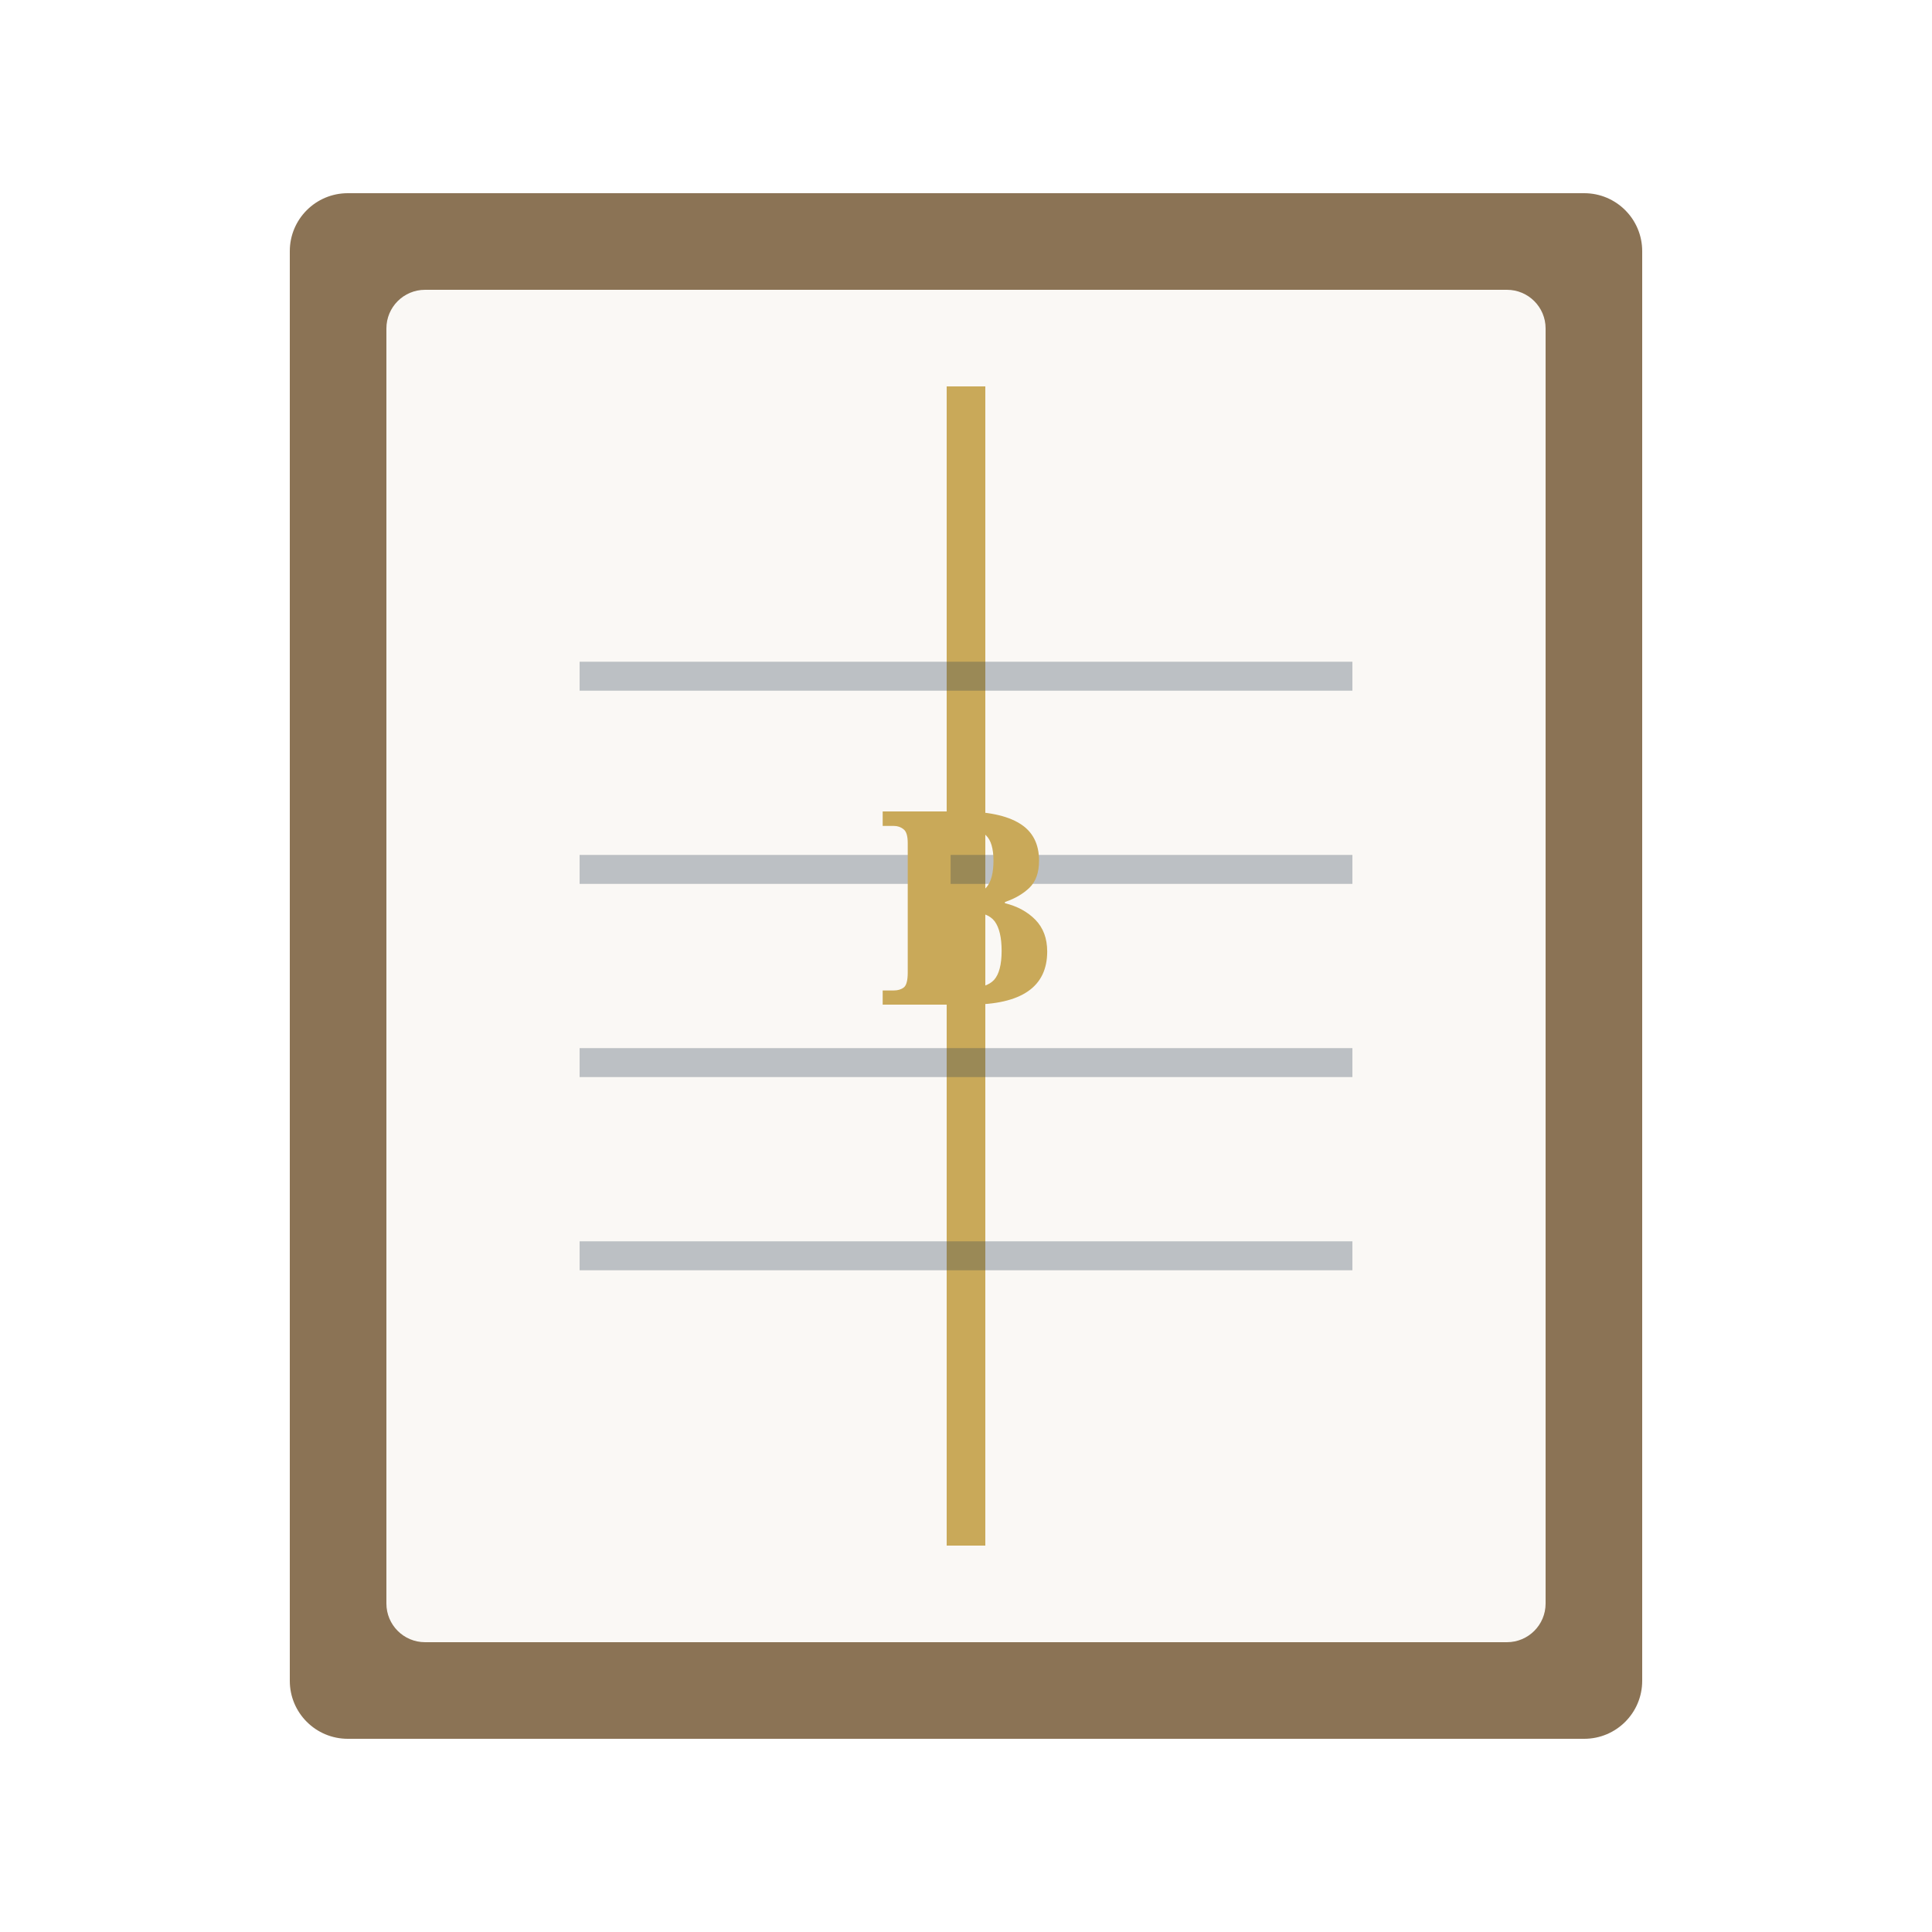
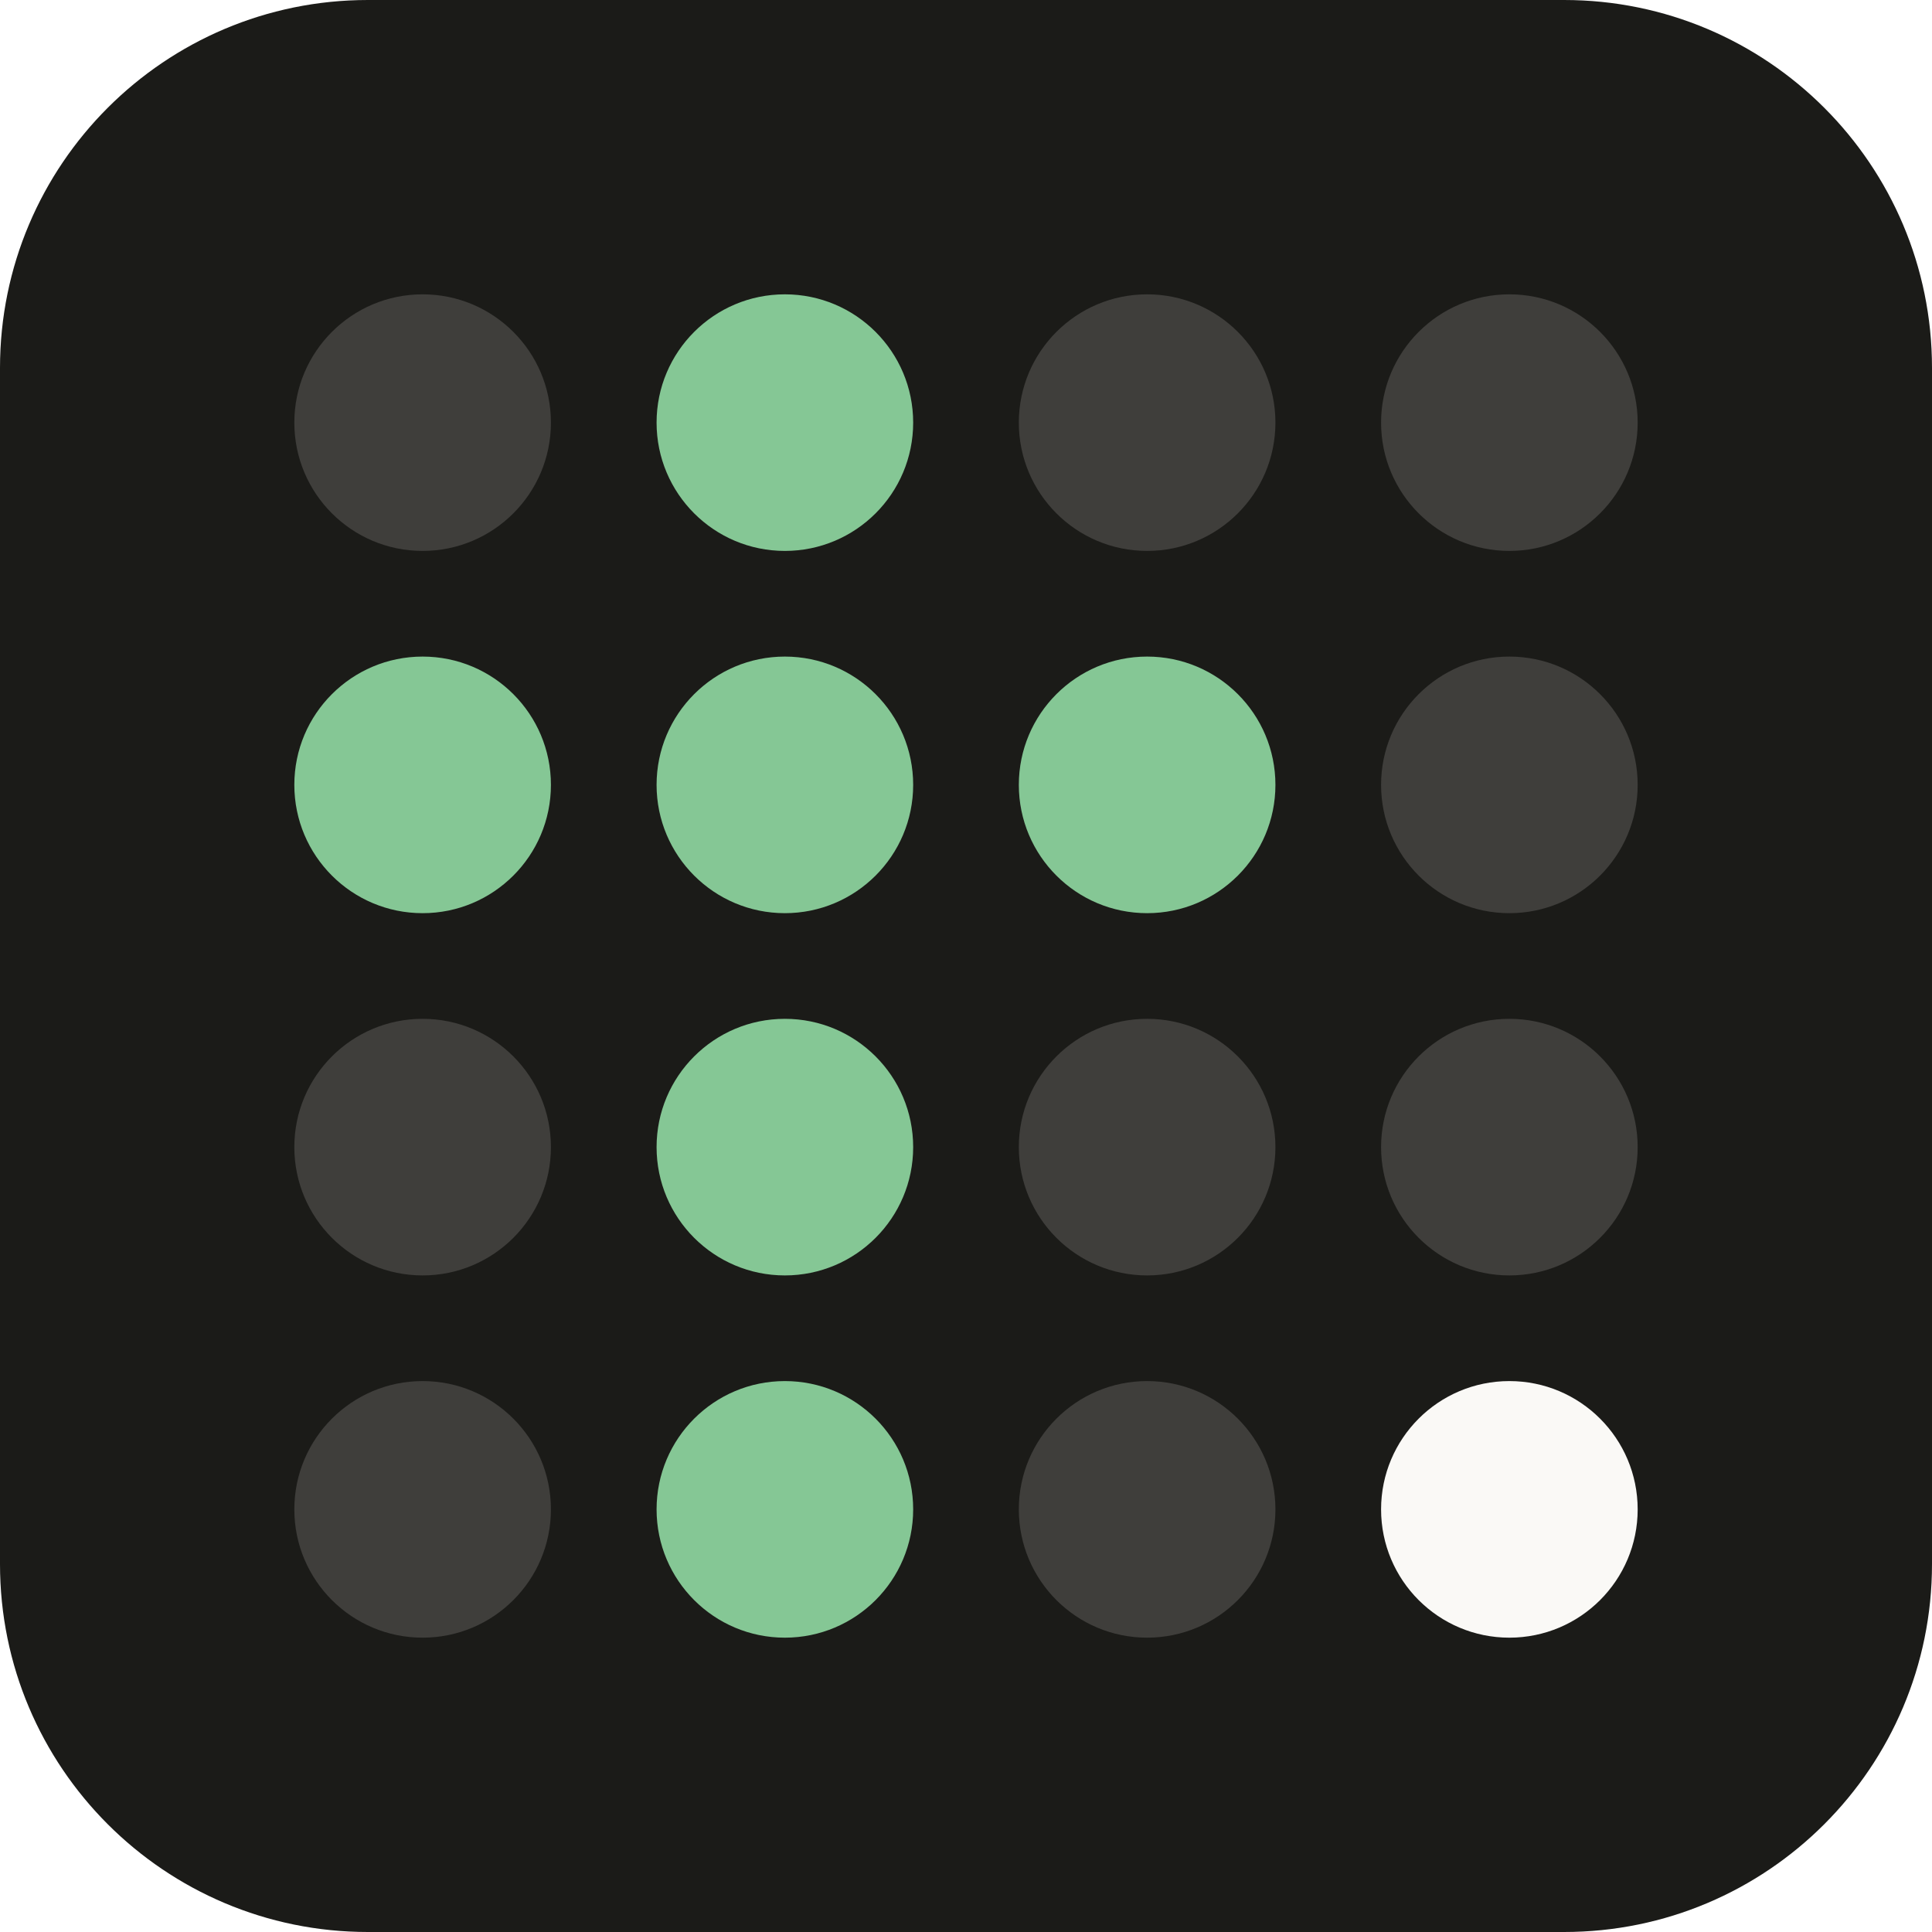
- <svg xmlns="http://www.w3.org/2000/svg" viewBox="0 0 100 100">
-   <rect x="15" y="10" width="70" height="80" rx="3" fill="#8b7355" />
-   <rect x="20" y="15" width="60" height="70" rx="2" fill="#faf8f5" />
-   <line x1="50" y1="20" x2="50" y2="80" stroke="#c9a959" stroke-width="2" />
-   <line x1="30" y1="35" x2="70" y2="35" stroke="#2c3e50" stroke-width="1.5" opacity="0.3" />
-   <line x1="30" y1="45" x2="70" y2="45" stroke="#2c3e50" stroke-width="1.5" opacity="0.3" />
-   <line x1="30" y1="55" x2="70" y2="55" stroke="#2c3e50" stroke-width="1.5" opacity="0.3" />
-   <line x1="30" y1="65" x2="70" y2="65" stroke="#2c3e50" stroke-width="1.5" opacity="0.3" />
-   <text x="50" y="52" text-anchor="middle" font-size="14" font-family="serif" fill="#c9a959" font-weight="bold">B</text>
+ <svg xmlns="http://www.w3.org/2000/svg" viewBox="0 0 1024 1024" width="1024" height="1024">
+   <rect width="1024" height="1024" rx="195" fill="#1b1b18" />
+   <circle cx="224" cy="224" r="68" fill="#faf9f6" fill-opacity="0.16" />
+   <circle cx="416" cy="224" r="68" fill="#85c795" />
+   <circle cx="608" cy="224" r="68" fill="#faf9f6" fill-opacity="0.16" />
+   <circle cx="800" cy="224" r="68" fill="#faf9f6" fill-opacity="0.16" />
+   <circle cx="224" cy="416" r="68" fill="#85c795" />
+   <circle cx="416" cy="416" r="68" fill="#85c795" />
+   <circle cx="608" cy="416" r="68" fill="#85c795" />
+   <circle cx="800" cy="416" r="68" fill="#faf9f6" fill-opacity="0.16" />
+   <circle cx="224" cy="608" r="68" fill="#faf9f6" fill-opacity="0.16" />
+   <circle cx="416" cy="608" r="68" fill="#85c795" />
+   <circle cx="608" cy="608" r="68" fill="#faf9f6" fill-opacity="0.16" />
+   <circle cx="800" cy="608" r="68" fill="#faf9f6" fill-opacity="0.16" />
+   <circle cx="224" cy="800" r="68" fill="#faf9f6" fill-opacity="0.16" />
+   <circle cx="416" cy="800" r="68" fill="#85c795" />
+   <circle cx="608" cy="800" r="68" fill="#faf9f6" fill-opacity="0.16" />
+   <circle cx="800" cy="800" r="68" fill="#faf9f6" />
</svg>
